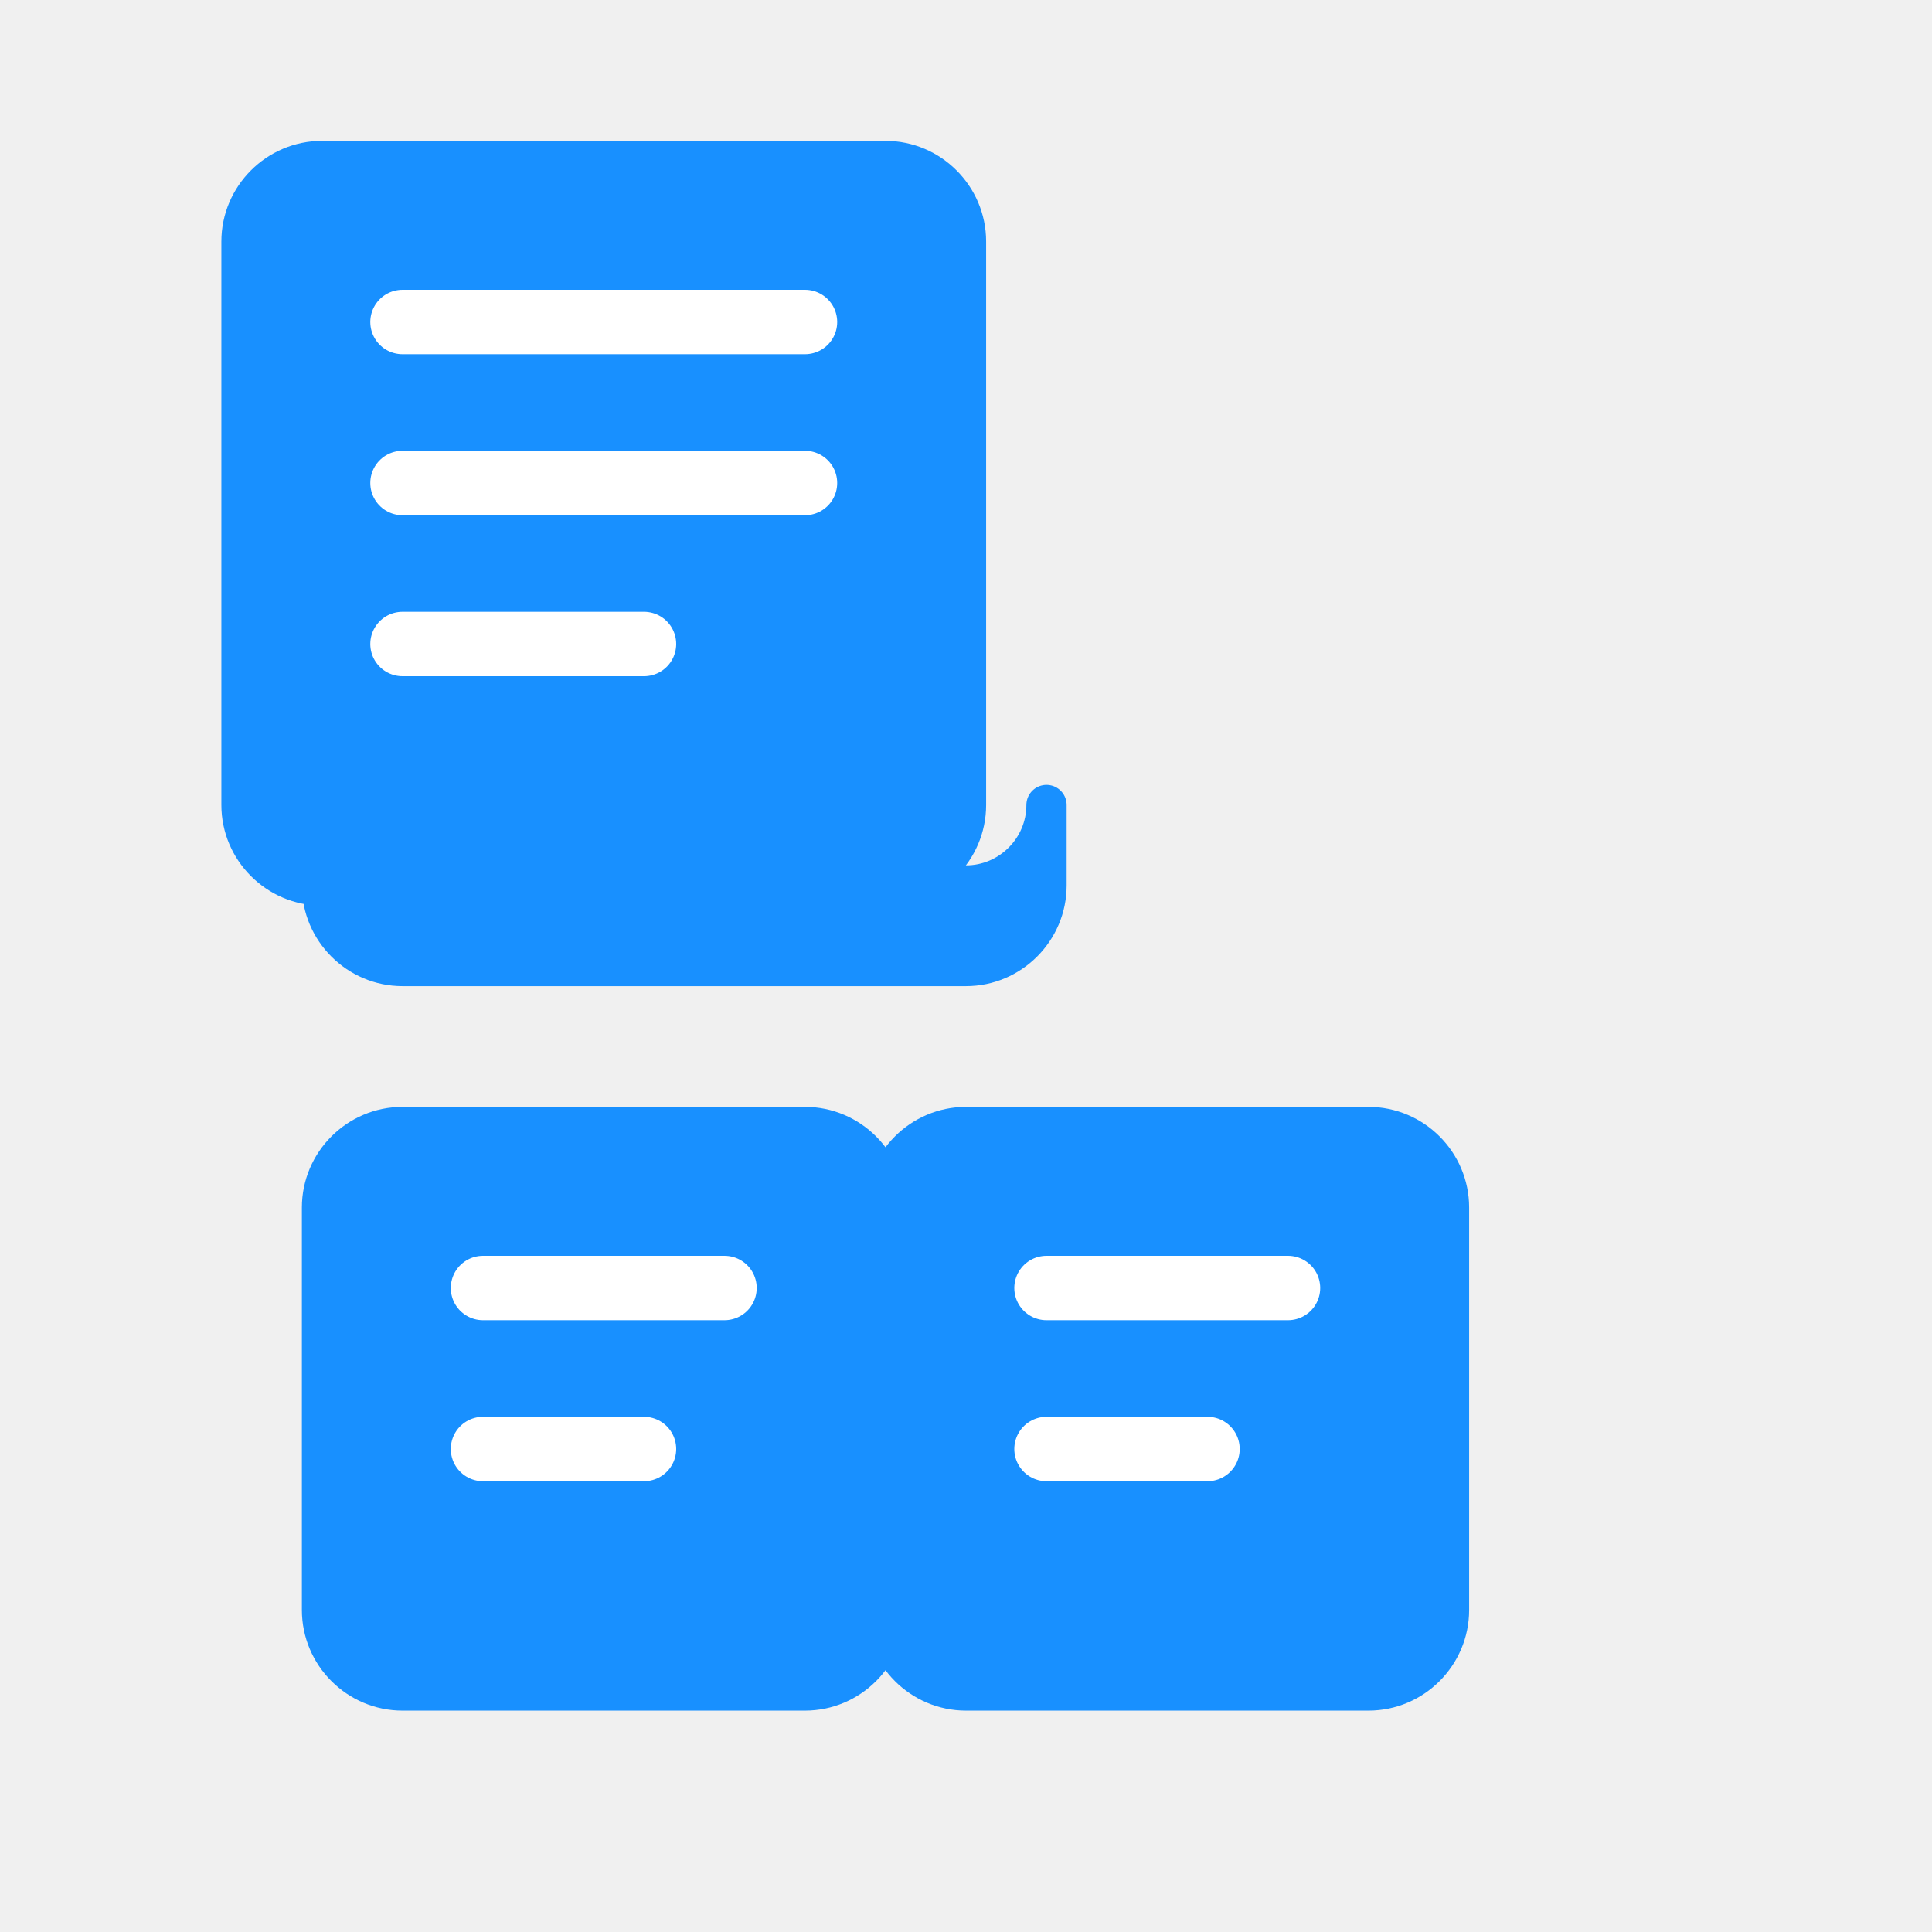
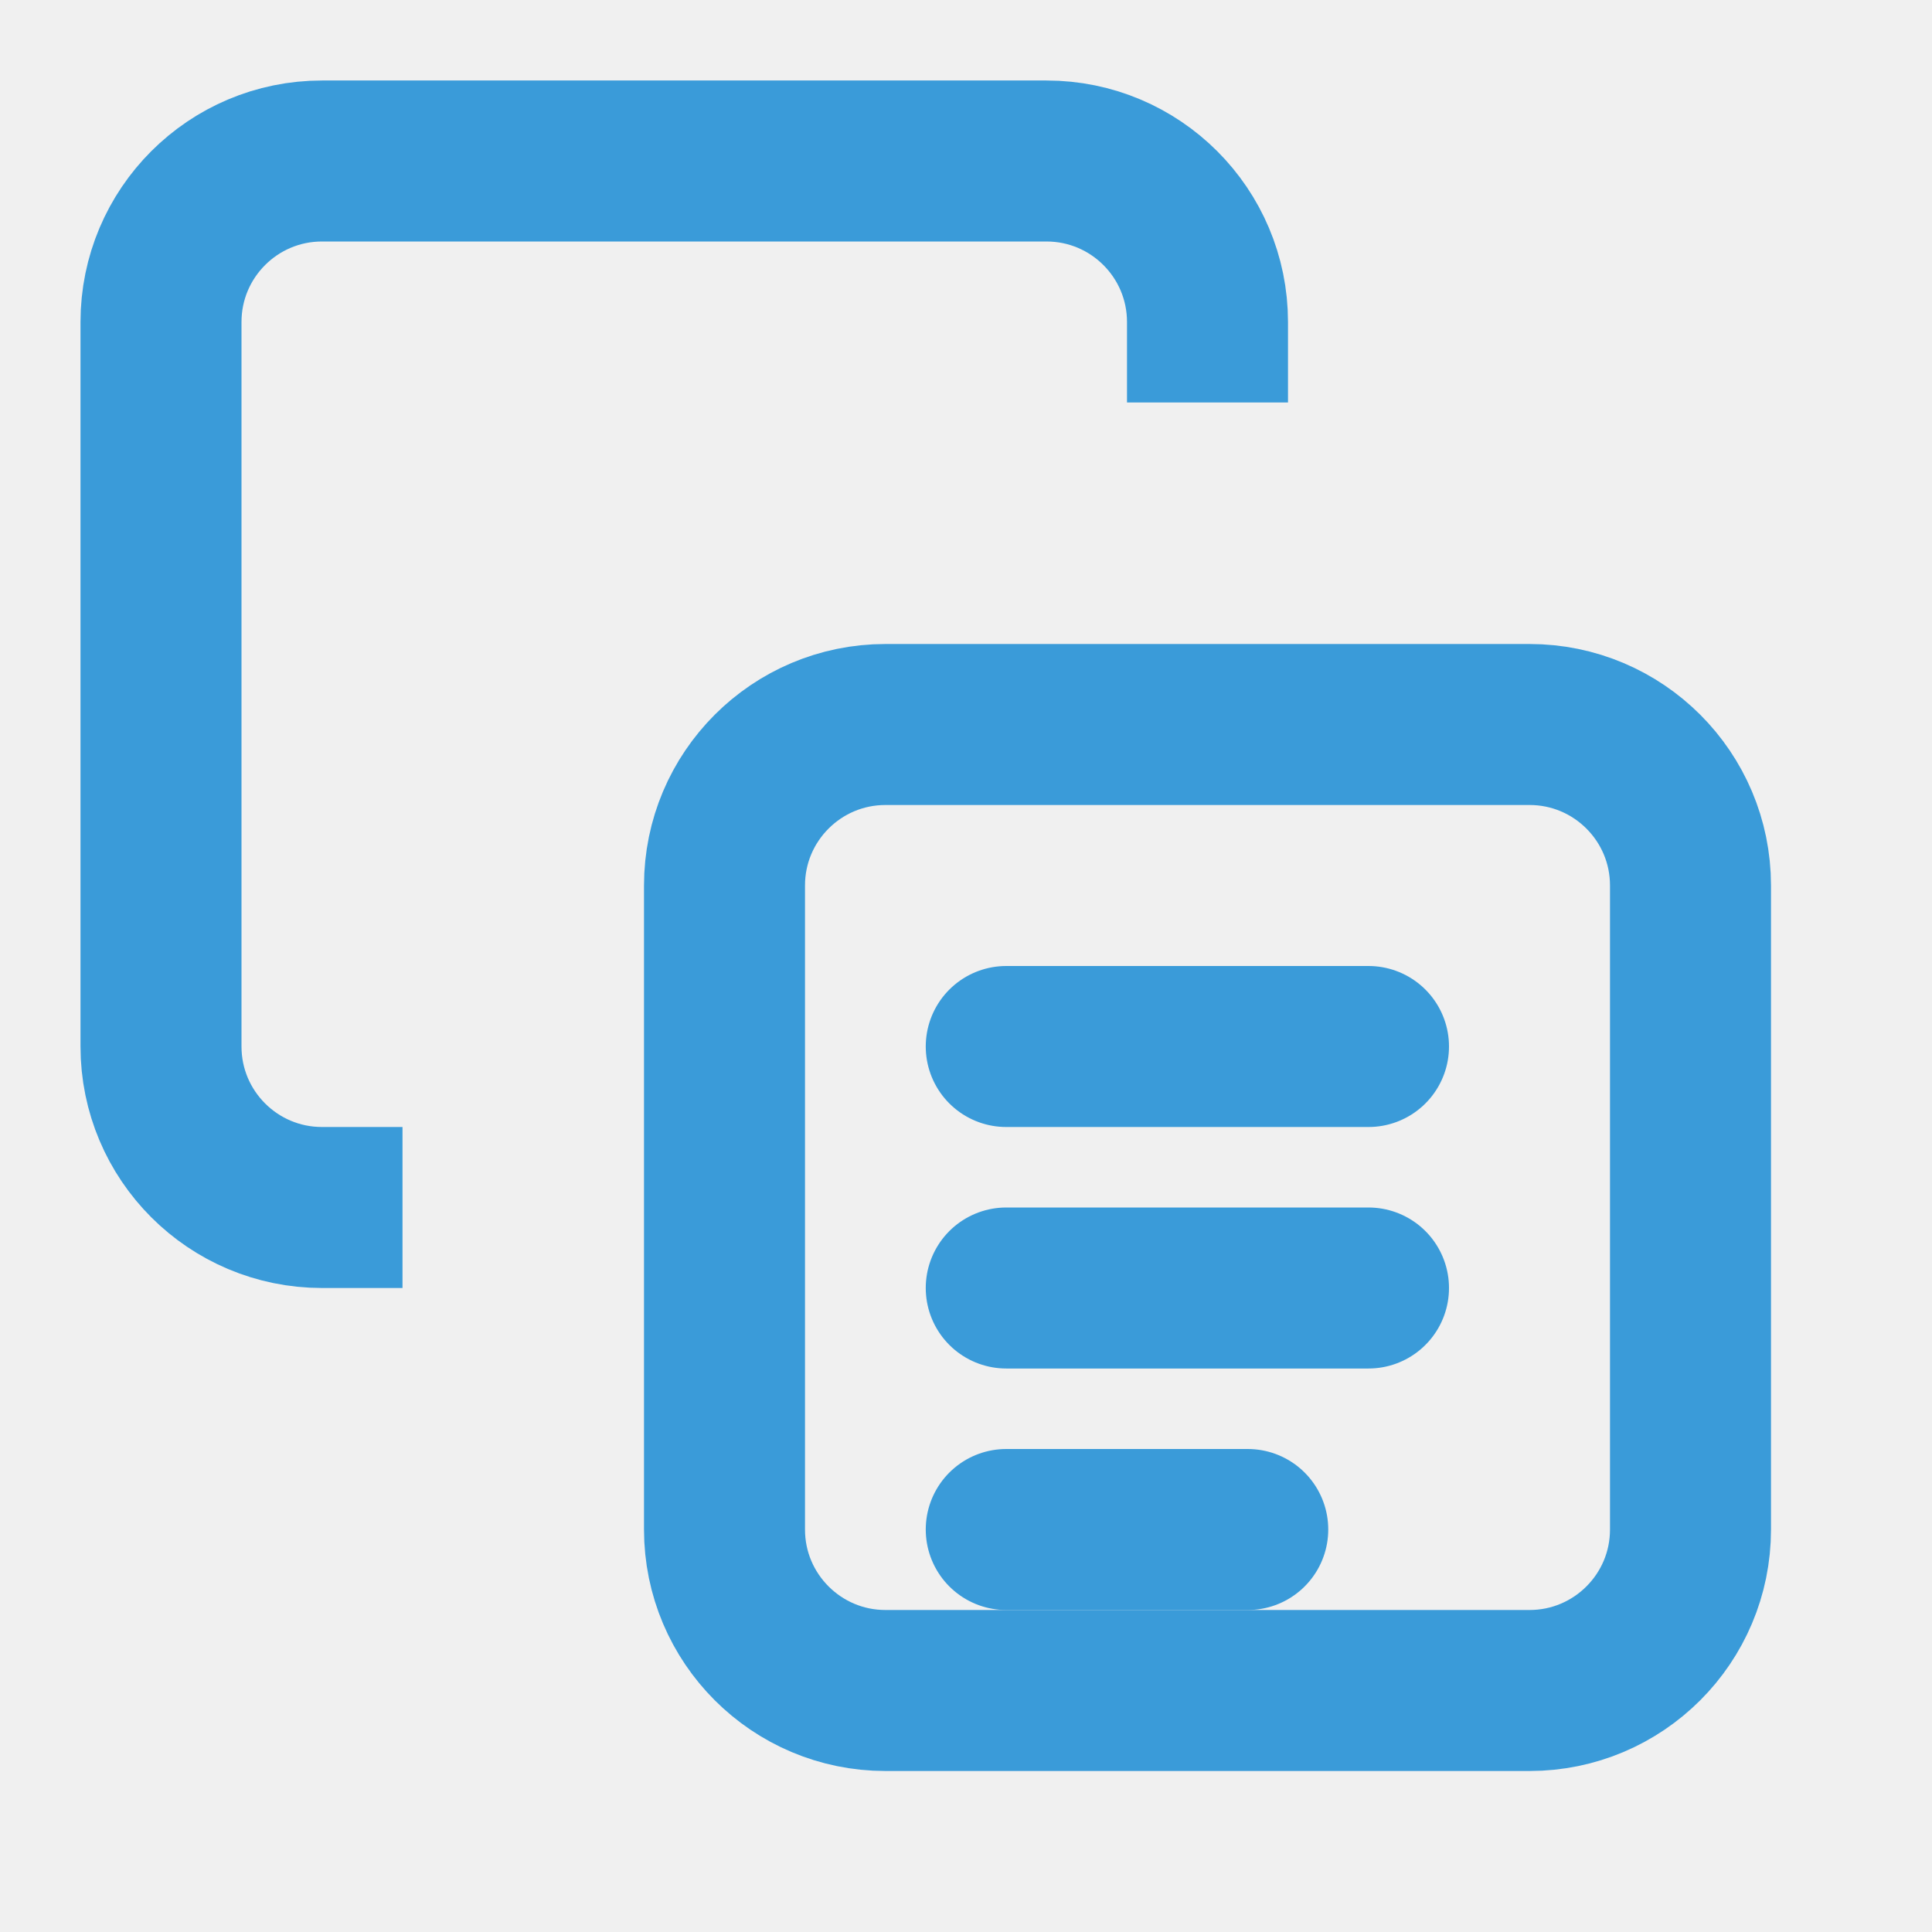
<svg xmlns="http://www.w3.org/2000/svg" width="24" height="24" viewBox="0 0 24 24" fill="none">
-   <path d="M4 2C3.45 2 3 2.45 3 3v7c0 .55.45 1 1 1h7c.55 0 1-.45 1-1V3c0-.55-.45-1-1-1H4zm0 9c0 .55.45 1 1 1h7c.55 0 1-.45 1-1v-1c0 .55-.45 1-1 1H5c-.55 0-1-.45-1-1v1zm1 3c-.55 0-1 .45-1 1v5c0 .55.45 1 1 1h5c.55 0 1-.45 1-1v-5c0-.55-.45-1-1-1H5zm7 0c-.55 0-1 .45-1 1v5c0 .55.45 1 1 1h5c.55 0 1-.45 1-1v-5c0-.55-.45-1-1-1h-5z" fill="#1890ff" stroke="#1890ff" stroke-width="0.5" stroke-linejoin="round" />
-   <path d="M5 4h5M5 6h5M5 8h3M6 16h3M6 18h2M13 16h3M13 18h2" stroke="white" stroke-width="0.8" stroke-linecap="round" />
+   <rect x="9" y="9" width="12" height="12" rx="2" stroke="#3A9BD9" stroke-width="2" stroke-linejoin="round" />
+   <path d="M5 15H4a2 2 0 0 1-2-2V4a2 2 0 0 1 2-2h9a2 2 0 0 1 2 2v1" stroke="#3A9BD9" stroke-width="2" stroke-linejoin="round" />
+   <path d="M12.5 13h4.5M12.5 16h4.5M12.5 19h3" stroke="#3A9BD9" stroke-width="2" stroke-linecap="round" />
</svg>
